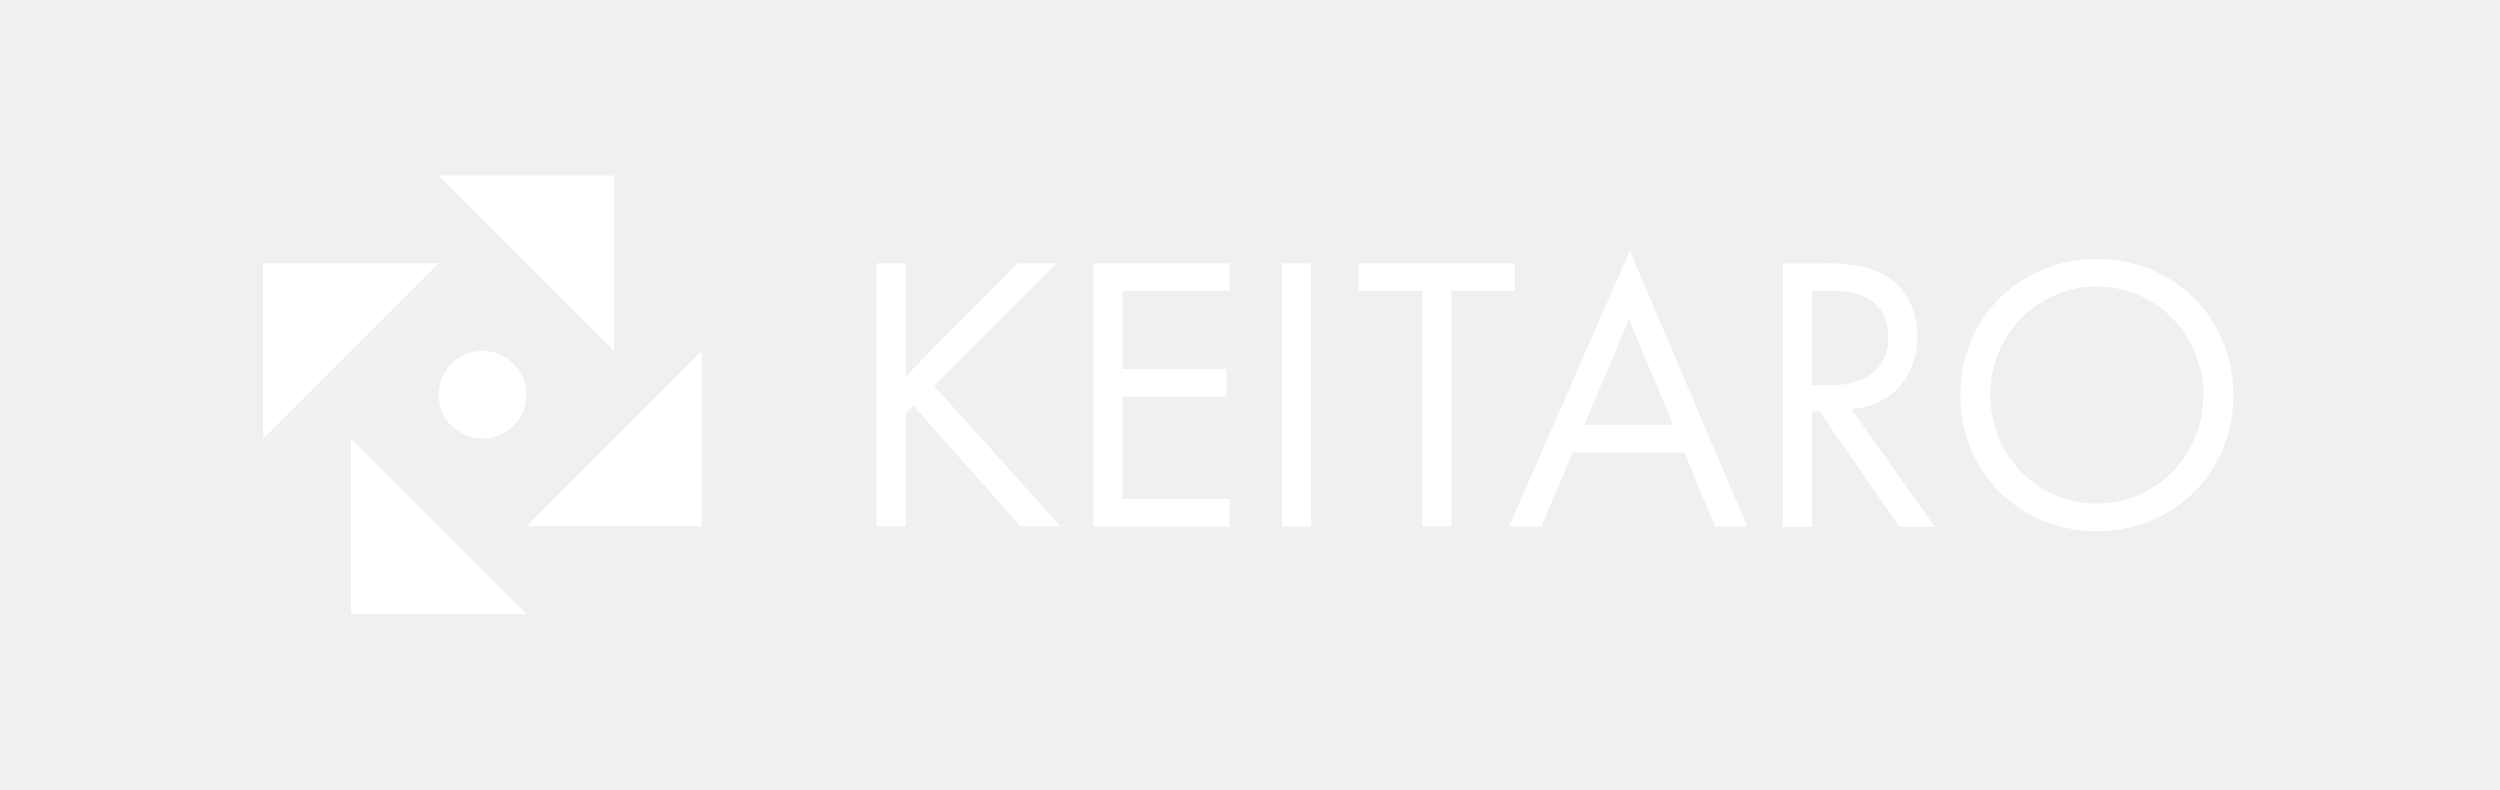
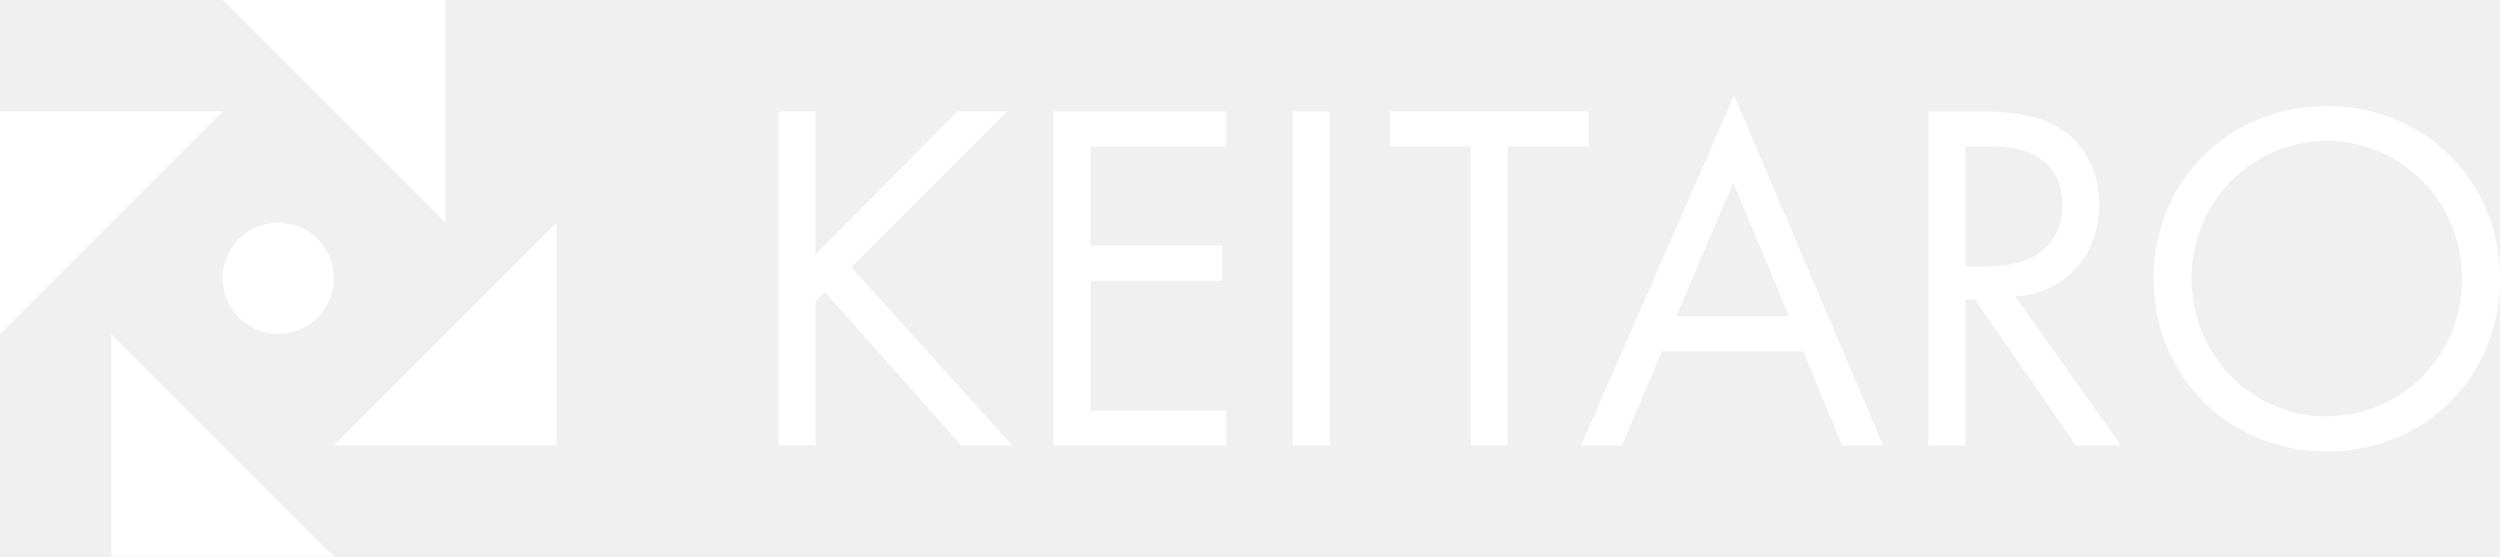
- <svg xmlns="http://www.w3.org/2000/svg" id="a" viewBox="0 0 285 90">
-   <g id="b">
-     <polygon points="50 60 60 70 40 70 40 50 50 60" fill="#fff" />
-     <polygon points="70 50 60 60 80 60 80 40 70 50" fill="#fff" />
-     <polygon points="40 40 50 30 30 30 30 50 40 40" fill="#fff" />
-     <polygon points="60 30 50 20 70 20 70 40 60 30" fill="#fff" />
-     <circle cx="55" cy="45" r="5" fill="#fff" />
-   </g>
-   <g id="c">
-     <path d="m103.27,42.88l12.73-12.87h4.48l-13.99,13.99,14.44,16.02h-4.57l-12.24-13.77-.85.86v12.91h-3.32v-30.01h3.32v12.87h0Z" fill="#fff" />
-     <path d="m140.16,33.16h-12.19v8.91h11.83v3.15h-11.83v11.66h12.19v3.15h-15.51v-30.01h15.51v3.15h0Z" fill="#fff" />
-     <path d="m149.47,30.02v30.01h-3.32v-30.01s3.32,0,3.32,0Z" fill="#fff" />
-     <path d="m165.45,33.16v26.86h-3.32v-26.86h-7.26v-3.15h17.84v3.15h-7.26Z" fill="#fff" />
-     <path d="m192.03,51.57h-12.73l-3.59,8.46h-3.68l13.76-31.45,13.4,31.45h-3.68l-3.5-8.46h.02Zm-1.3-3.15l-5.02-12.01-5.11,12.01h10.13Z" fill="#fff" />
-     <path d="m208.06,30.02c2.02,0,5.02.13,7.26,1.67,1.75,1.17,3.27,3.46,3.27,6.66,0,4.59-3,7.96-7.53,8.28l9.5,13.41h-4.04l-9.1-13.14h-.85v13.14h-3.32v-30.01h4.81Zm-1.48,13.9h2.11c4.12,0,6.59-1.98,6.59-5.49,0-1.66-.49-3.33-2.38-4.41-1.34-.76-2.87-.86-4.3-.86h-2.02v10.75h0Z" fill="#fff" />
-     <path d="m223.48,45.04c0-8.96,6.95-15.52,15.56-15.52s15.56,6.57,15.56,15.52-6.9,15.52-15.56,15.52-15.56-6.62-15.56-15.52Zm3.41,0c0,6.88,5.42,12.37,12.15,12.37s12.15-5.49,12.15-12.37-5.42-12.38-12.15-12.38-12.15,5.49-12.15,12.38Z" fill="#fff" />
+ <svg xmlns="http://www.w3.org/2000/svg" width="100%" height="100%" viewBox="0 0 224.6 50">
+   <g fill="#fff">
+     <g transform="translate(-30 -20)">
+       <path d="M40 70V50l10 10 10 10zM80 60V40L70 50 60 60zM30 30v20l10-10 10-10zM70 20v20L60 30 50 20z" />
+       <circle cx="55" cy="45" r="5" />
+     </g>
+     <path d="M73.27 22.88 86 10.01h4.48L76.49 24l14.44 16.02h-4.57L74.12 26.25l-.85.86v12.91h-3.32V10.01h3.32zM110.16 13.16H97.97v8.91h11.83v3.15H97.97v11.66h12.19v3.15H94.65V10.02h15.51v3.15zM119.47 10.02v30.01h-3.32V10.02h3.32zM135.45 13.16v26.86h-3.32V13.16h-7.26v-3.15h17.84v3.15zM162.03 31.57H149.3l-3.59 8.46h-3.68l13.76-31.45 13.4 31.45h-3.68l-3.5-8.46zm-1.3-3.15-5.02-12.01-5.11 12.01zM178.06 10.02c2.02 0 5.02.13 7.26 1.67 1.75 1.17 3.27 3.46 3.27 6.66 0 4.59-3 7.96-7.53 8.28l9.5 13.41h-4.04l-9.1-13.14h-.85v13.14h-3.32V10.03h4.81zm-1.48 13.9h2.11c4.12 0 6.59-1.98 6.59-5.49 0-1.66-.49-3.33-2.38-4.41-1.34-.76-2.87-.86-4.3-.86h-2.02v10.75zM193.48 25.04c0-8.96 6.95-15.52 15.56-15.52s15.56 6.57 15.56 15.52-6.9 15.52-15.56 15.52-15.56-6.62-15.56-15.52zm3.41 0c0 6.88 5.42 12.37 12.15 12.37s12.15-5.49 12.15-12.37c0-6.88-5.42-12.38-12.15-12.38s-12.15 5.49-12.15 12.38z" />
  </g>
</svg>
